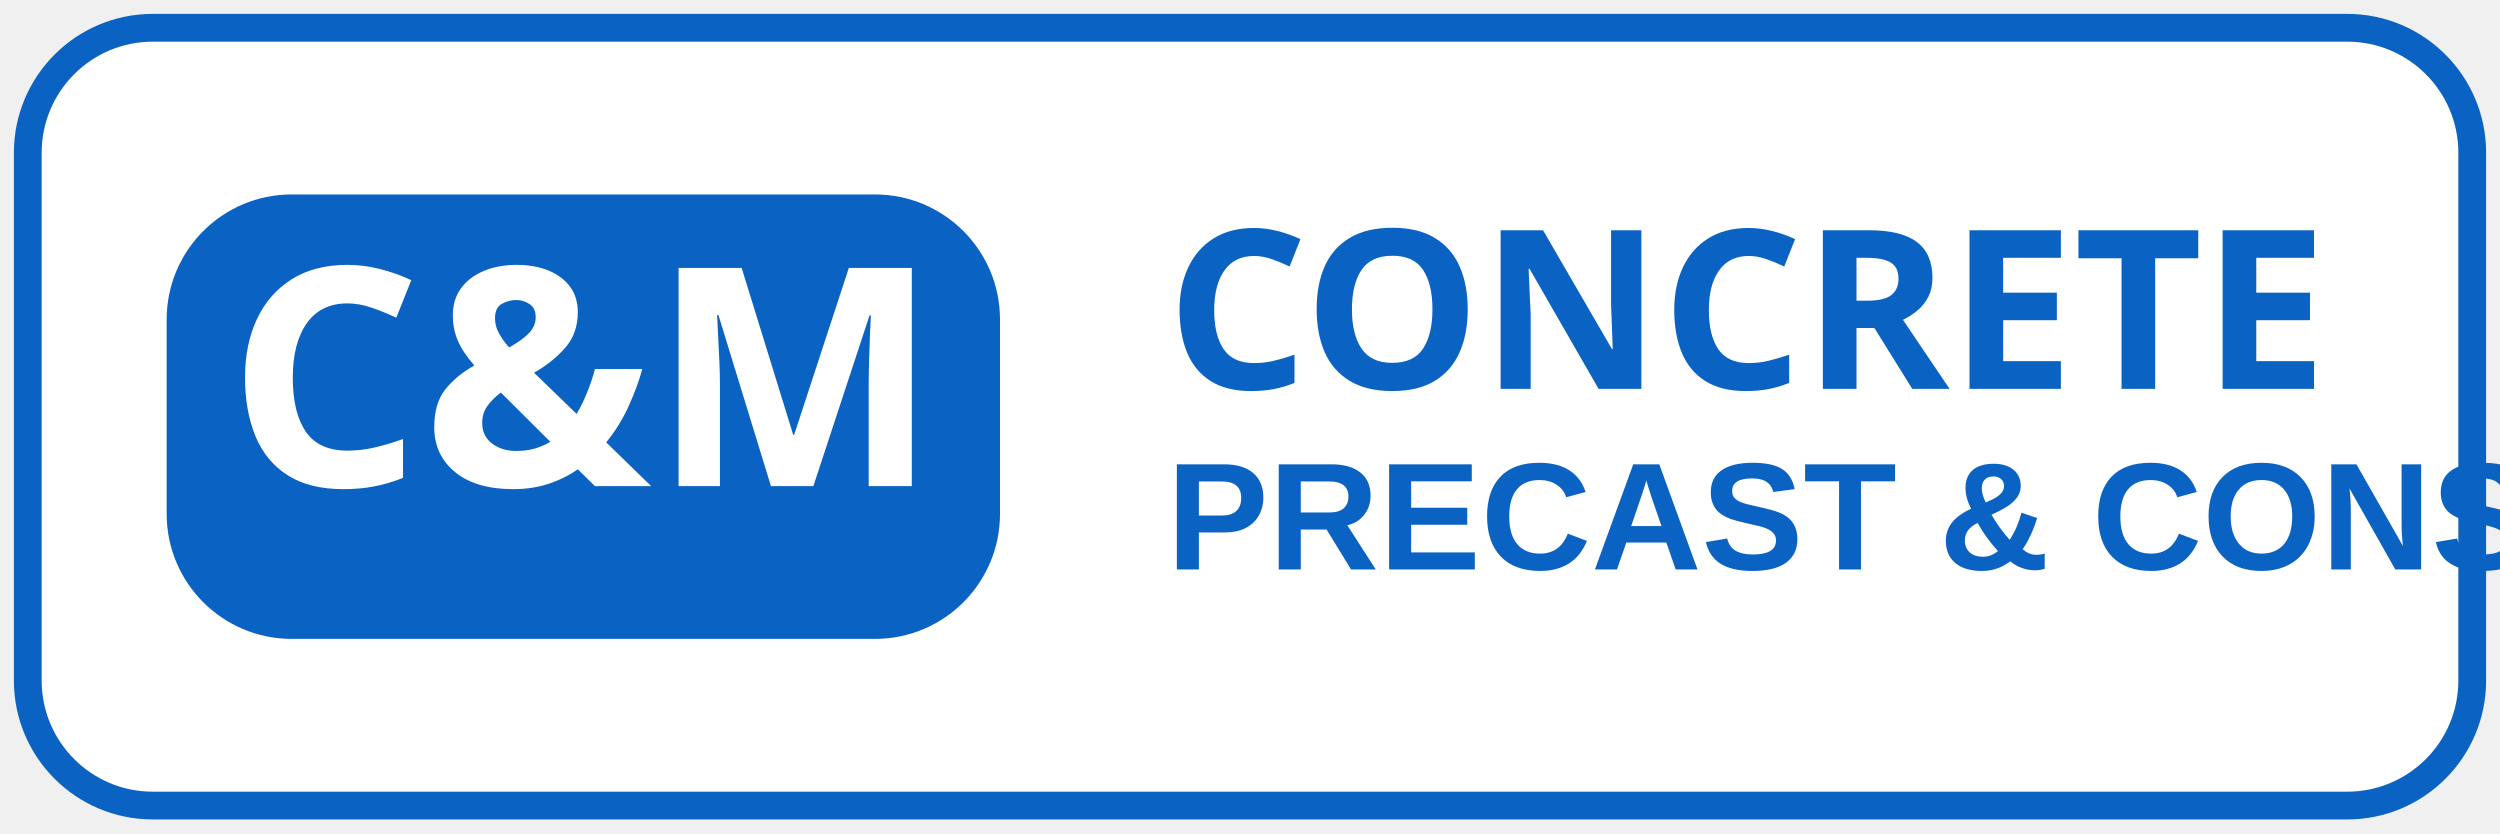
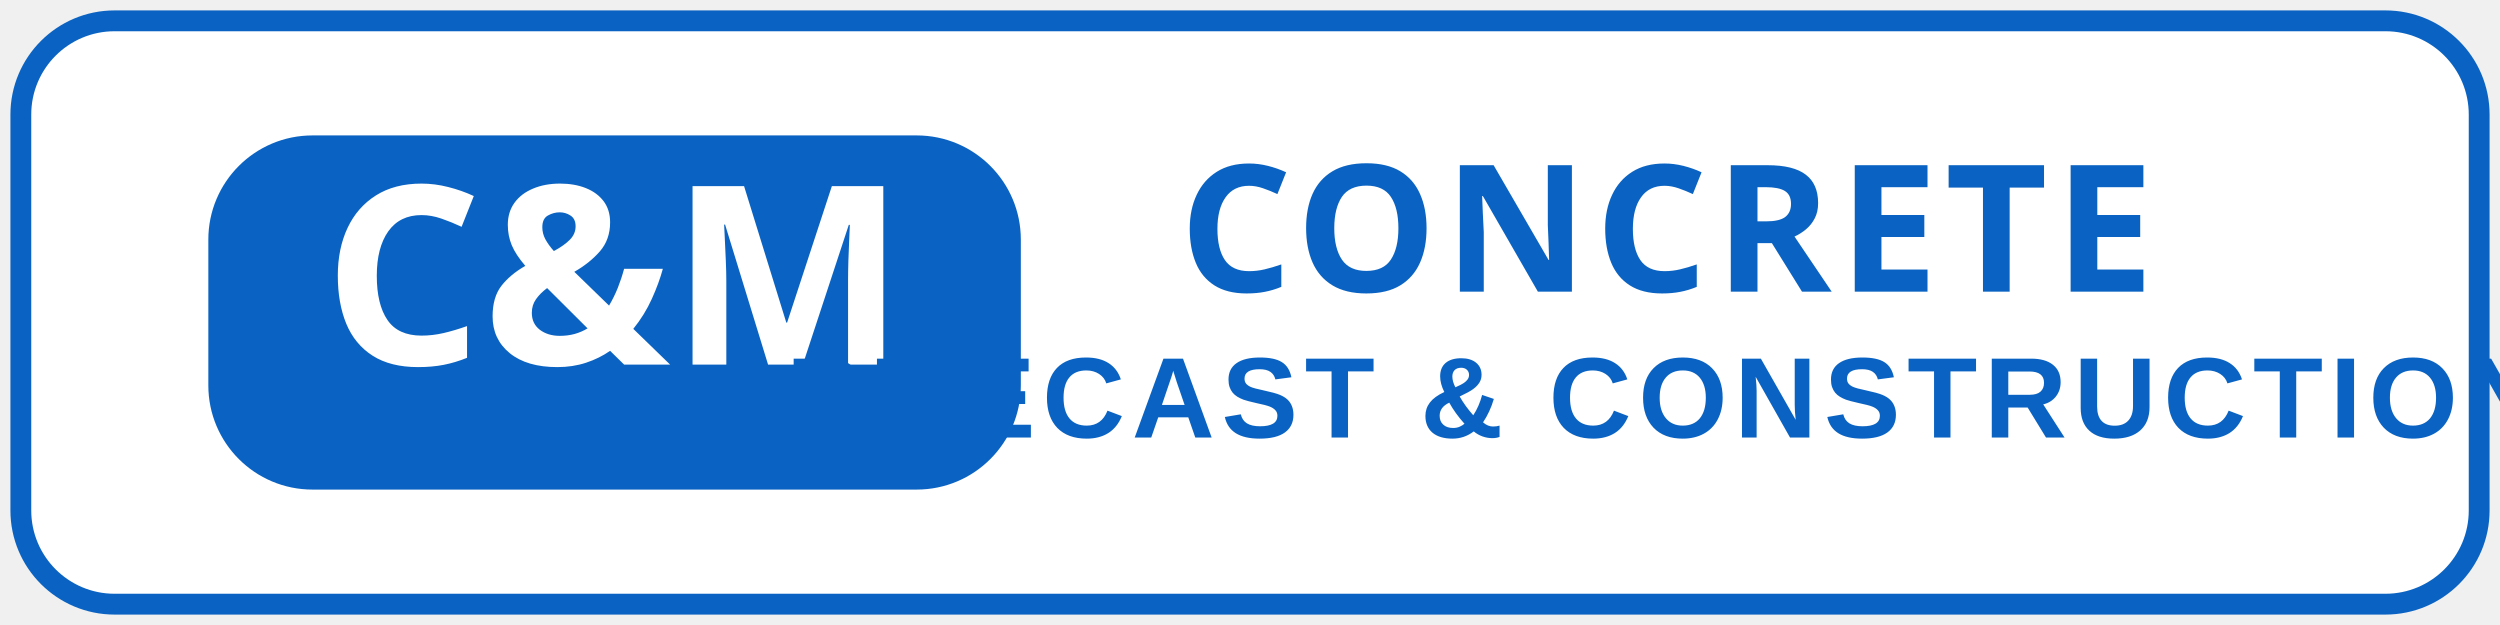
- <svg xmlns="http://www.w3.org/2000/svg" viewBox="0 0 360 120" role="img" aria-labelledby="title desc">
-   <rect x="4" y="4" width="352" height="112" rx="18" ry="18" fill="#ffffff" stroke="#0a63c2" stroke-width="4" />
-   <rect x="24" y="28" width="120" height="64" rx="18" ry="18" fill="#0a63c2" />
-   <text x="84" y="70" fill="#ffffff" font-family="'Arial Black', 'Segoe UI', sans-serif" font-size="44" font-weight="700" text-anchor="middle">C&amp;M</text>
-   <text x="168" y="56" fill="#0a63c2" font-family="'Arial Black', 'Segoe UI', sans-serif" font-size="32" font-weight="700">CONCRETE</text>
-   <text x="168" y="82" fill="#0a63c2" font-family="'Arial', 'Segoe UI', sans-serif" font-size="22" font-weight="600">PRECAST &amp; CONSTRUCTION</text>
+ <svg xmlns="http://www.w3.org/2000/svg" viewBox="0 0 480 120" role="img" aria-labelledby="title desc">
+   <rect x="4" y="4" width="472" height="112" rx="18" ry="18" fill="#ffffff" stroke="#0a63c2" stroke-width="4" />
+   <rect x="40" y="26" width="156" height="68" rx="20" ry="20" fill="#0a63c2" />
+   <text x="118" y="70" fill="#ffffff" font-family="'Arial Black', 'Segoe UI', sans-serif" font-size="48" font-weight="700" text-anchor="middle">C&amp;M</text>
+   <text x="320" y="56" fill="#0a63c2" font-family="'Arial Black', 'Segoe UI', sans-serif" font-size="34" font-weight="700" letter-spacing="0.04em" text-anchor="middle">CONCRETE</text>
+   <text x="320" y="84" fill="#0a63c2" font-family="'Arial', 'Segoe UI', sans-serif" font-size="22" font-weight="600" letter-spacing="0.06em" text-anchor="middle">PRECAST &amp; CONSTRUCTION</text>
</svg>
